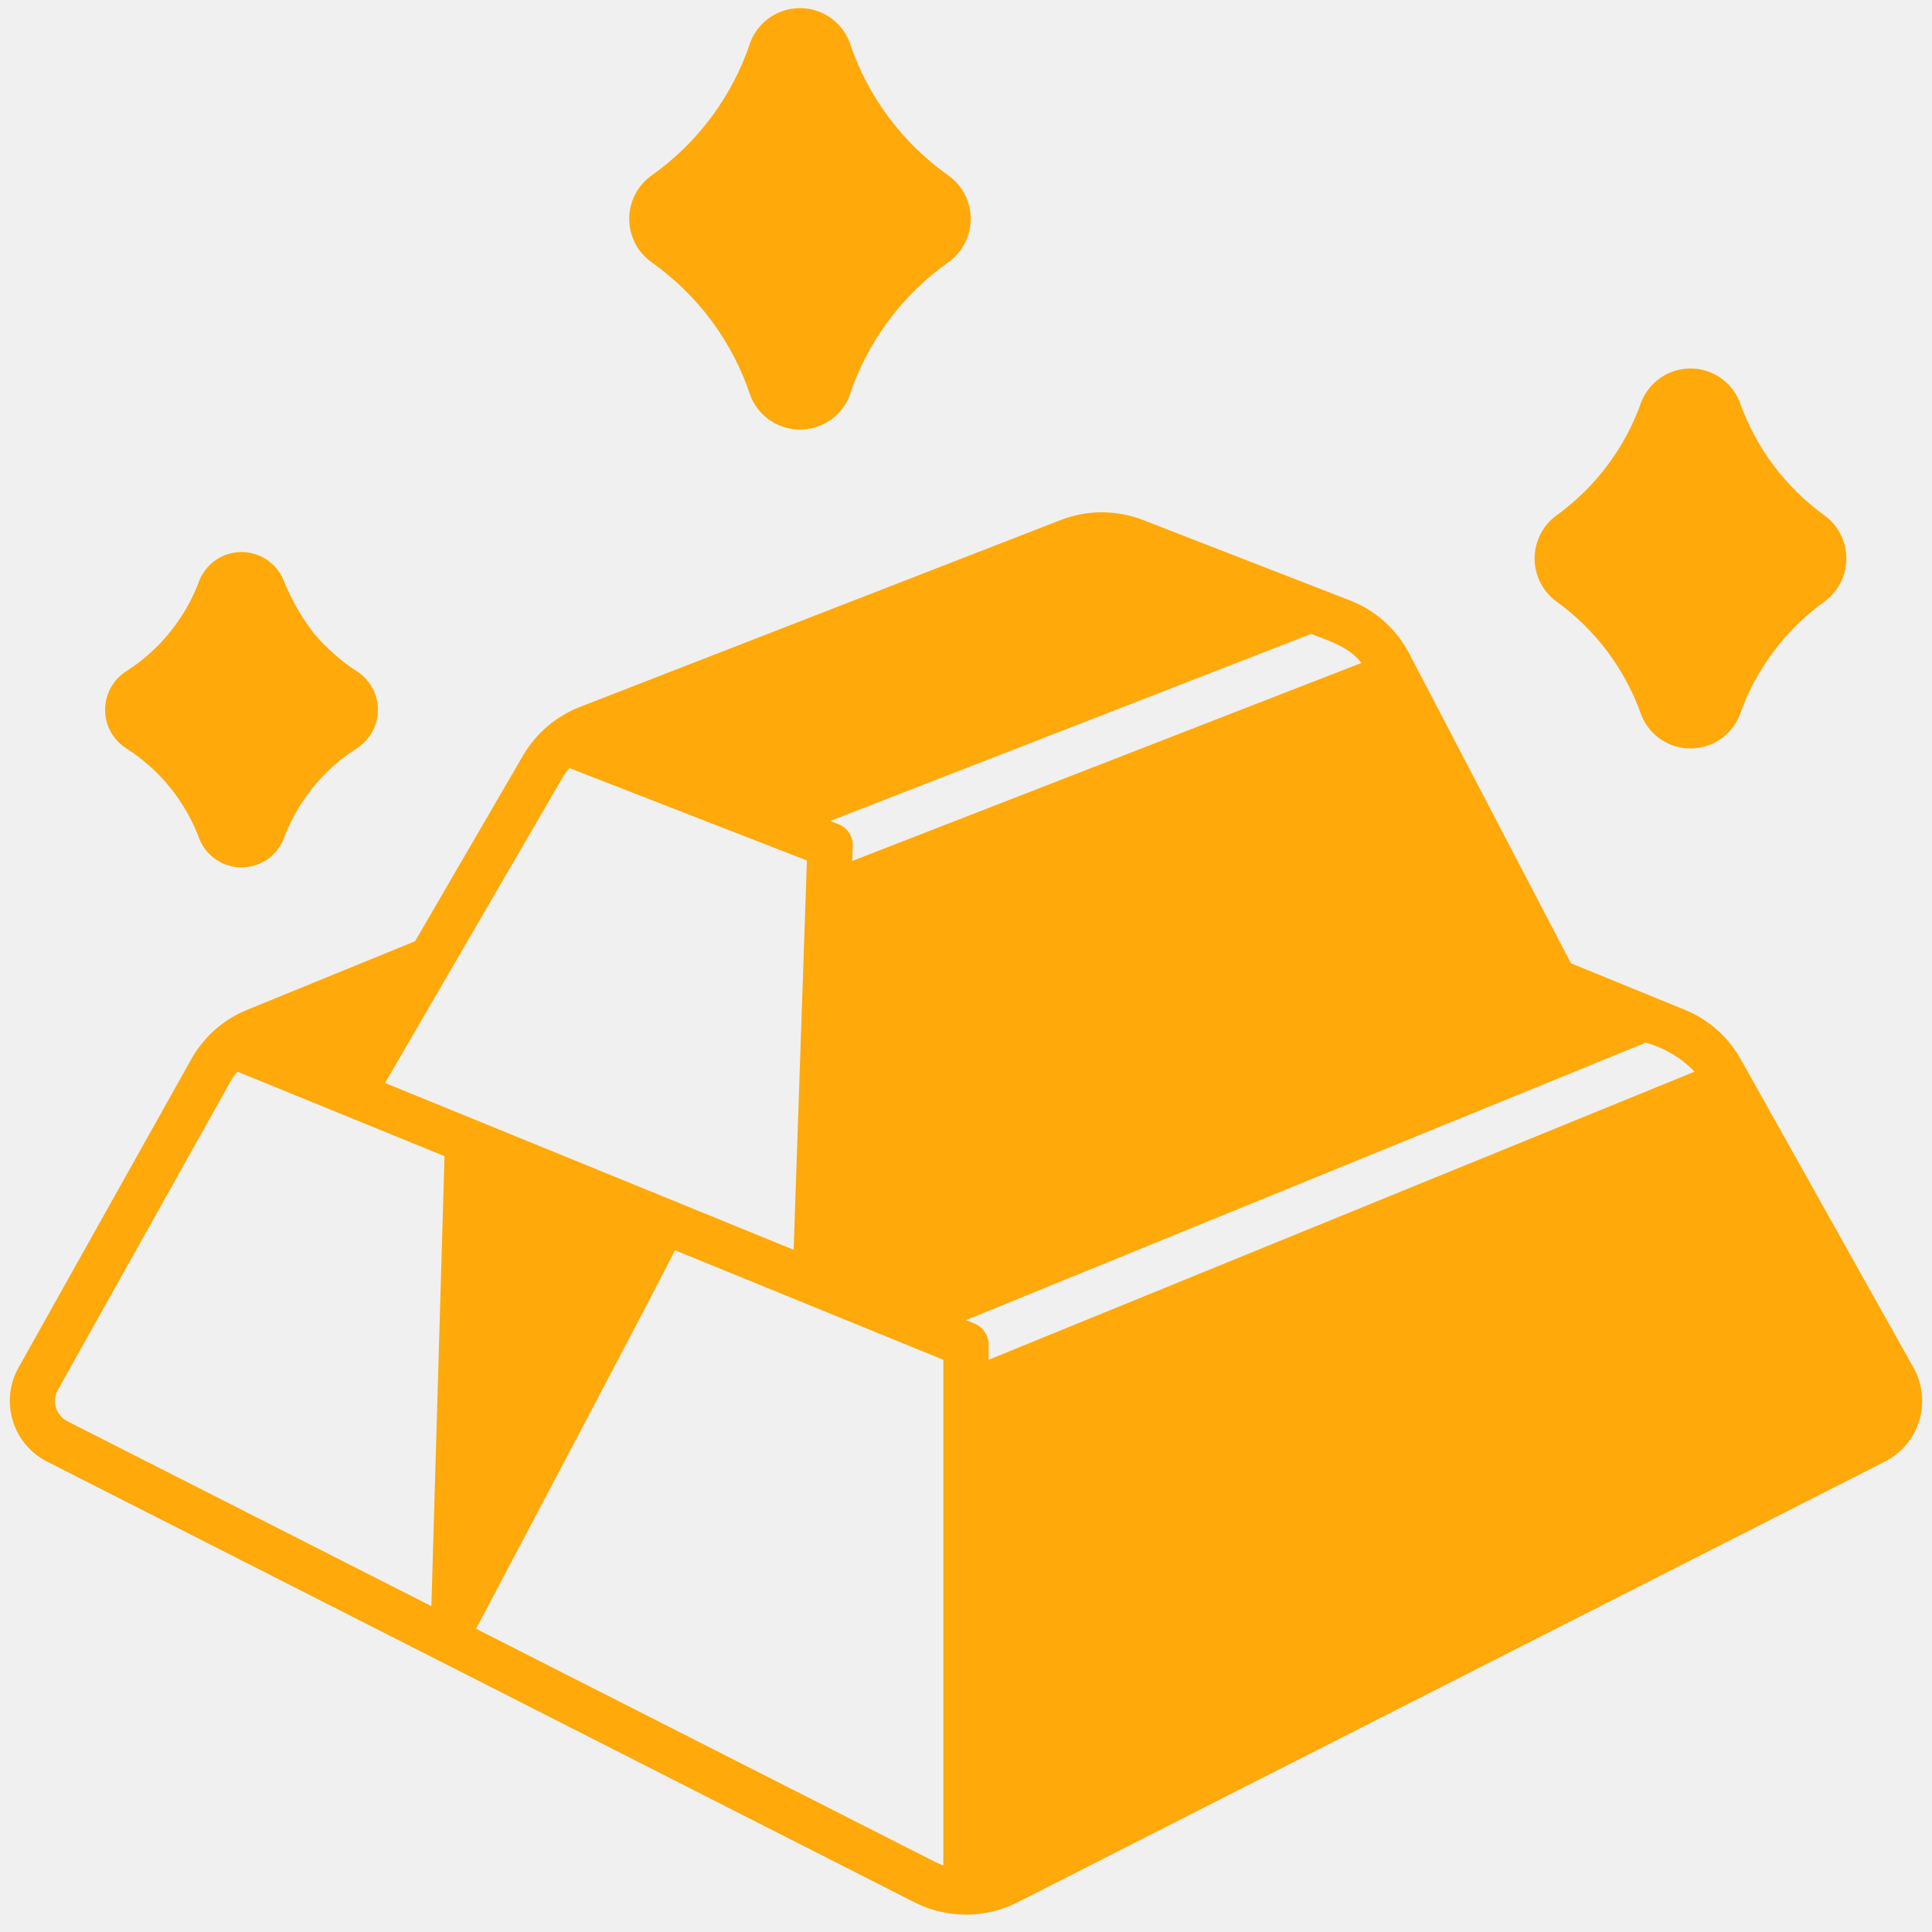
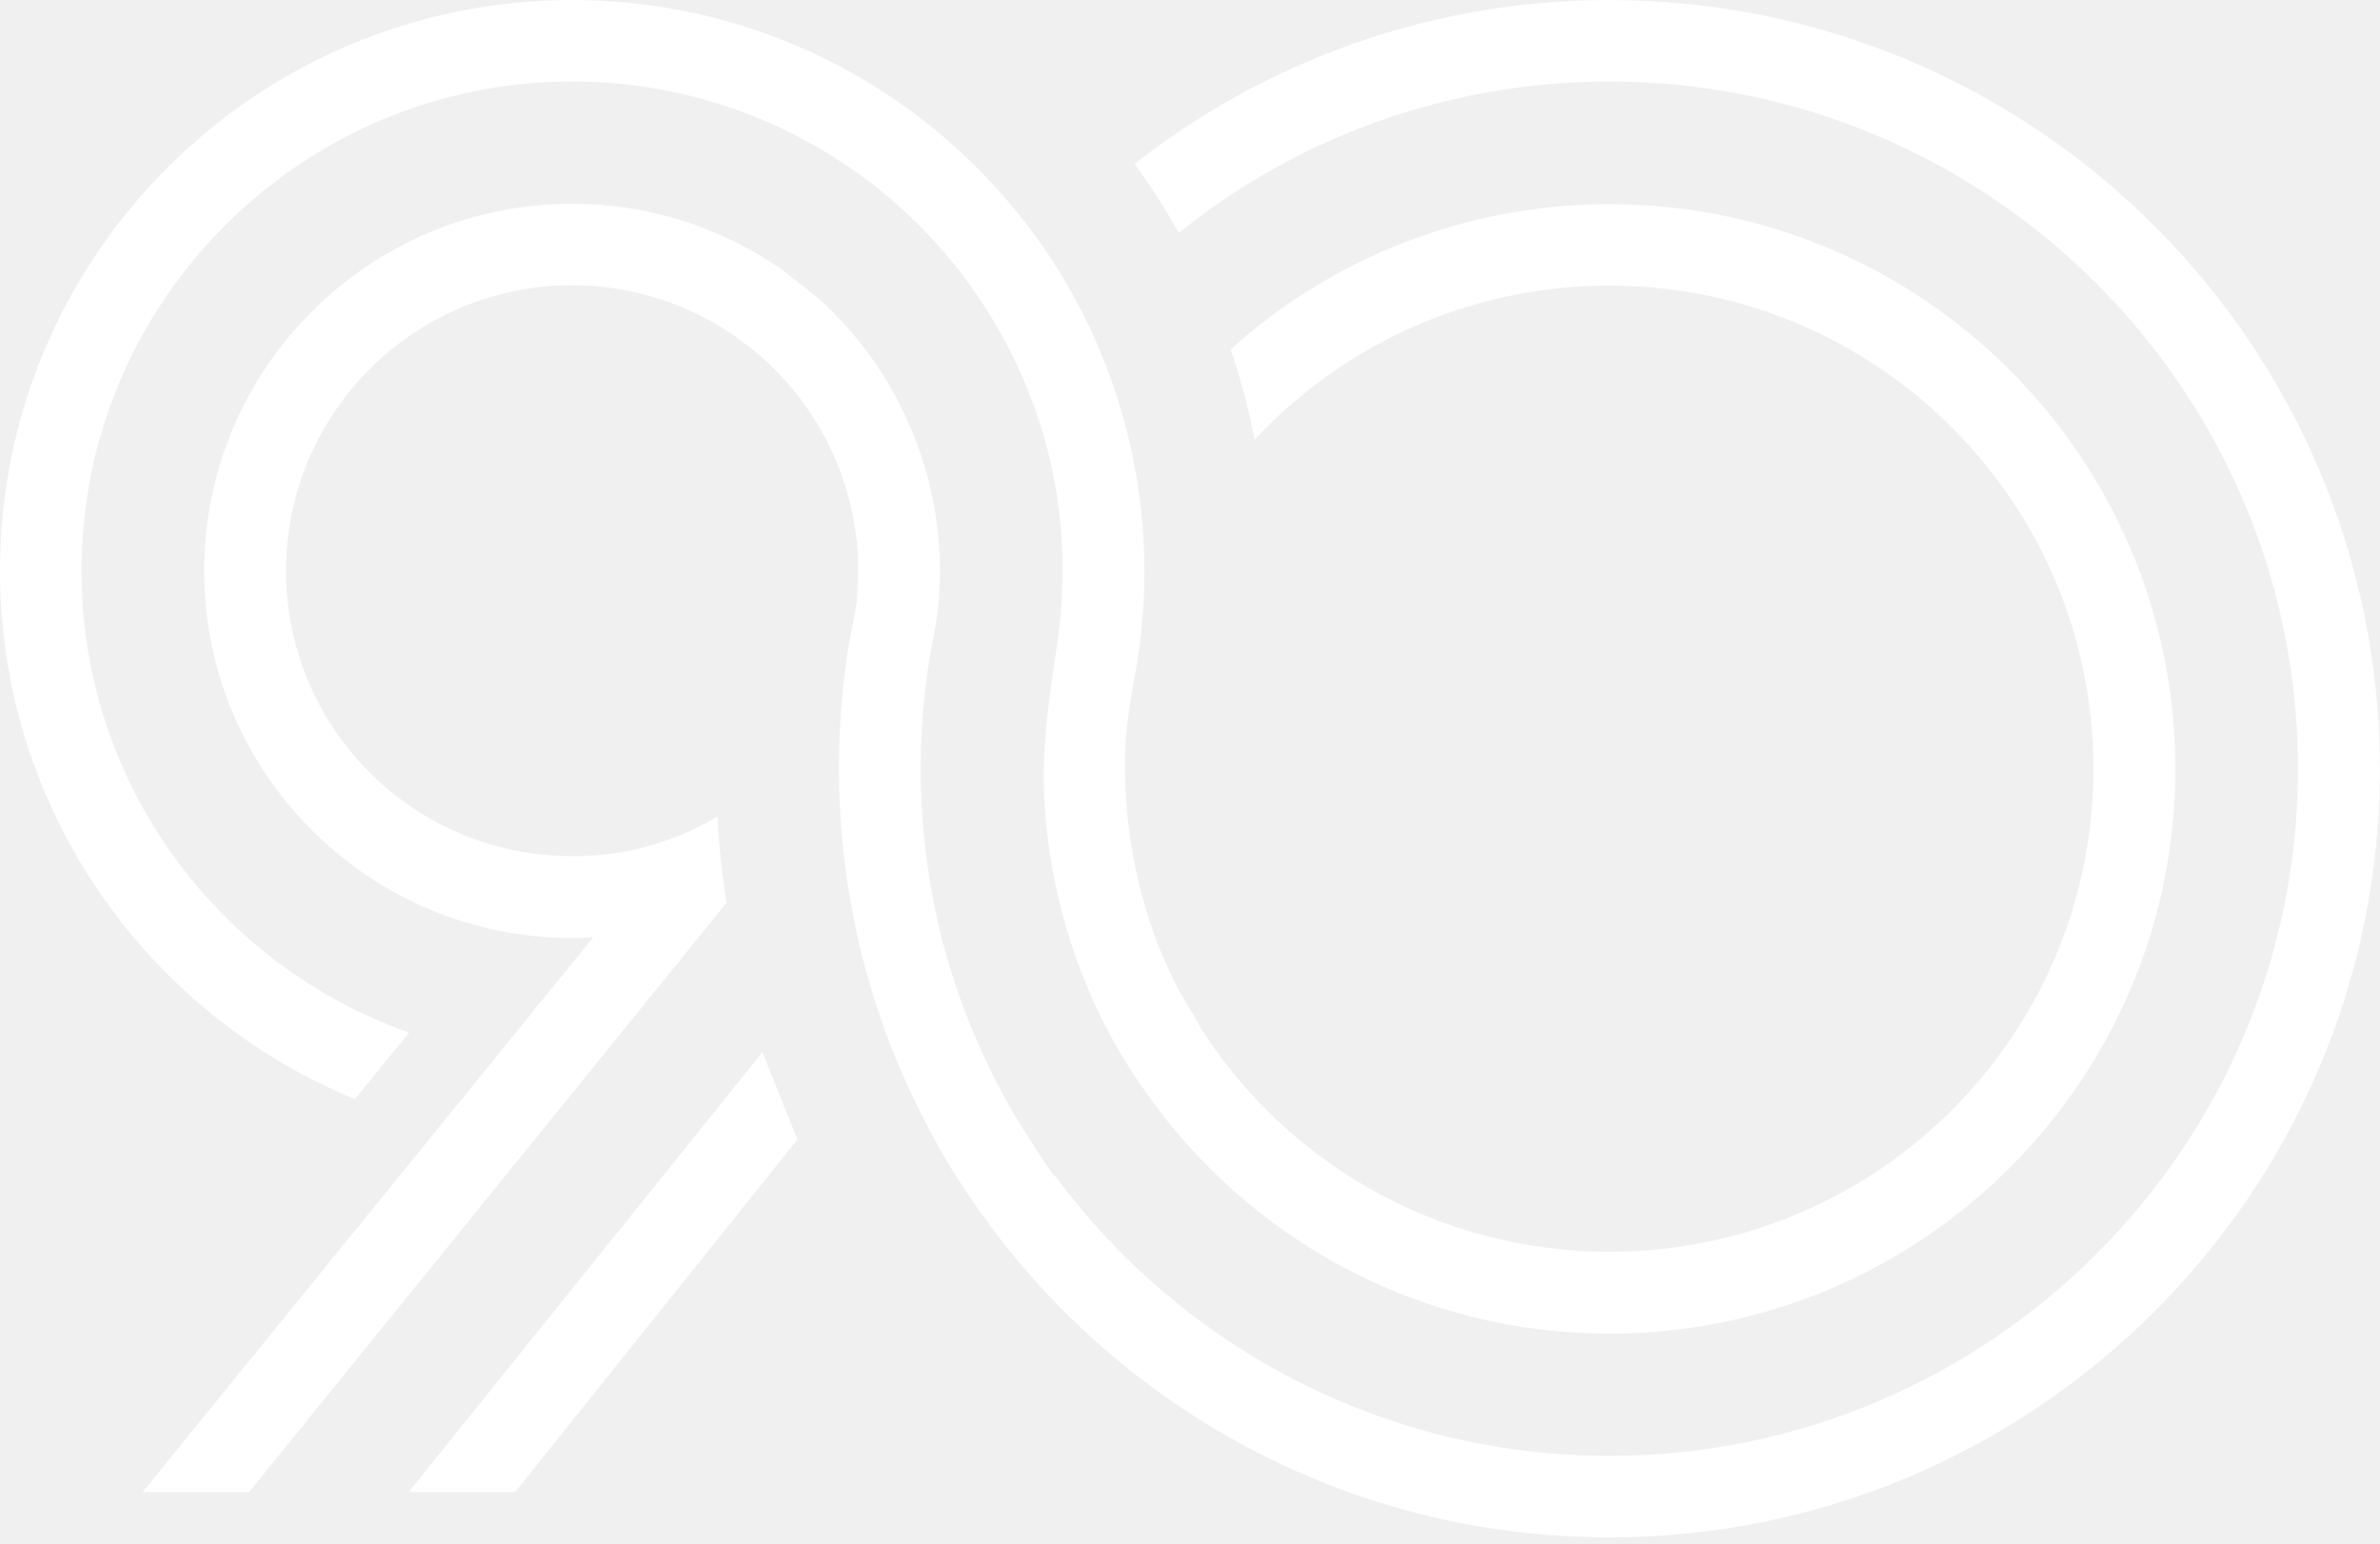
- <svg xmlns="http://www.w3.org/2000/svg" width="512" height="512" viewBox="0 0 512 512" fill="none">
-   <path d="M83.122 167.761C79.777 163.415 77.057 158.622 75.042 153.521C74.105 151.372 72.562 149.544 70.601 148.259C68.64 146.975 66.346 146.291 64.002 146.291C61.658 146.291 59.365 146.975 57.404 148.259C55.443 149.544 53.899 151.372 52.962 153.521C49.272 163.679 42.306 172.319 33.162 178.081C31.526 179.191 30.187 180.684 29.261 182.431C28.336 184.177 27.852 186.124 27.852 188.101C27.852 190.078 28.336 192.024 29.261 193.771C30.187 195.518 31.526 197.011 33.162 198.121C42.304 203.866 49.271 212.494 52.962 222.641C53.899 224.79 55.443 226.618 57.404 227.902C59.365 229.187 61.658 229.871 64.002 229.871C66.346 229.871 68.64 229.187 70.601 227.902C72.562 226.618 74.105 224.79 75.042 222.641C78.734 212.494 85.701 203.866 94.842 198.121C96.478 197.011 97.817 195.518 98.743 193.771C99.669 192.024 100.153 190.078 100.153 188.101C100.153 186.124 99.669 184.177 98.743 182.431C97.817 180.684 96.478 179.191 94.842 178.081C90.433 175.258 86.481 171.777 83.122 167.761Z" fill="#FFA90A" />
-   <path d="M225.081 11.001C224.034 8.388 222.228 6.149 219.897 4.572C217.566 2.995 214.816 2.152 212.001 2.152C209.187 2.152 206.437 2.995 204.105 4.572C201.774 6.149 199.969 8.388 198.921 11.001C194.181 25.42 184.906 37.922 172.481 46.641C170.704 47.954 169.259 49.666 168.264 51.639C167.269 53.611 166.75 55.791 166.75 58.001C166.75 60.21 167.269 62.389 168.264 64.362C169.259 66.335 170.704 68.047 172.481 69.361C184.906 78.079 194.181 90.581 198.921 105C199.969 107.613 201.774 109.852 204.105 111.429C206.437 113.006 209.187 113.849 212.001 113.849C214.816 113.849 217.566 113.006 219.897 111.429C222.228 109.852 224.034 107.613 225.081 105C229.822 90.581 239.096 78.079 251.521 69.361C253.299 68.047 254.743 66.335 255.739 64.362C256.734 62.389 257.253 60.21 257.253 58.001C257.253 55.791 256.734 53.611 255.739 51.639C254.743 49.666 253.299 47.954 251.521 46.641C239.096 37.922 229.822 25.42 225.081 11.001Z" fill="#FFA90A" />
-   <path d="M460.957 106.321C459.898 103.754 458.101 101.56 455.794 100.016C453.487 98.473 450.773 97.648 447.997 97.648C445.221 97.648 442.507 98.473 440.2 100.016C437.893 101.56 436.096 103.754 435.037 106.321C430.783 118.535 422.863 129.138 412.357 136.681C410.597 137.997 409.168 139.705 408.184 141.67C407.2 143.636 406.688 145.803 406.688 148.001C406.688 150.198 407.2 152.366 408.184 154.331C409.168 156.296 410.597 158.004 412.357 159.321C422.863 166.864 430.783 177.467 435.037 189.681C436.096 192.247 437.893 194.441 440.2 195.985C442.507 197.529 445.221 198.353 447.997 198.353C450.773 198.353 453.487 197.529 455.794 195.985C458.101 194.441 459.898 192.247 460.957 189.681C465.21 177.467 473.131 166.864 483.637 159.321C485.397 158.004 486.826 156.296 487.81 154.331C488.794 152.366 489.306 150.198 489.306 148.001C489.306 145.803 488.794 143.636 487.81 141.67C486.826 139.705 485.397 137.997 483.637 136.681C473.131 129.138 465.21 118.535 460.957 106.321Z" fill="#FFA90A" />
-   <path d="M12.438 387.321L242.398 504.161C246.615 506.291 251.274 507.401 255.998 507.401C260.723 507.401 265.381 506.291 269.598 504.161L499.558 387.321C501.717 386.219 503.631 384.693 505.187 382.835C506.743 380.977 507.908 378.825 508.614 376.506C509.319 374.188 509.551 371.751 509.294 369.341C509.037 366.932 508.297 364.598 507.118 362.481L461.318 280.721C458.007 274.787 452.773 270.16 446.478 267.601L416.318 255.281L373.478 173.241C370.136 166.774 364.545 161.752 357.758 159.121L302.878 137.801C295.88 135.081 288.117 135.081 281.118 137.801L153.638 187.361C147.319 189.84 142.02 194.378 138.598 200.241L109.998 249.441L65.518 267.601C59.224 270.16 53.989 274.787 50.678 280.721L4.878 362.481C3.7 364.598 2.96 366.932 2.703 369.341C2.446 371.751 2.678 374.188 3.383 376.506C4.089 378.825 5.254 380.977 6.81 382.835C8.366 384.693 10.28 386.219 12.438 387.321ZM249.998 494.361C249.258 494.105 248.536 493.798 247.838 493.441L126.158 431.641C126.158 431.641 178.838 332.081 178.838 331.321L249.998 360.361V494.361ZM436.126 276.321C441.054 277.681 445.53 280.333 449.09 284.001L261.998 360.353V356.321C261.998 355.128 261.643 353.963 260.977 352.973C260.312 351.984 259.367 351.215 258.262 350.765L255.998 349.841L436.126 276.321ZM347.442 168.001C351.97 169.713 357.842 171.601 360.77 175.693L225.858 228.161L225.994 224.209C226.038 222.965 225.693 221.739 225.009 220.7C224.324 219.661 223.334 218.86 222.174 218.409L219.998 217.565L347.442 168.001ZM148.958 206.281C149.529 205.318 150.185 204.407 150.918 203.561L213.838 228.041L210.318 331.201L102.038 287.001L148.958 206.281ZM15.318 368.361L61.118 286.561C61.635 285.652 62.238 284.795 62.918 284.001L117.798 306.401L114.318 425.641L17.838 376.641C17.123 376.269 16.49 375.758 15.975 375.138C15.46 374.518 15.074 373.801 14.839 373.03C14.605 372.259 14.526 371.449 14.608 370.647C14.691 369.845 14.932 369.068 15.318 368.361Z" fill="#FFA90A" />
+ <svg xmlns="http://www.w3.org/2000/svg" width="61.902" height="40.161" viewBox="0 0 61.903 40.161" fill="none">
+   <defs />
+   <path id="path" d="M41.86 0C37.96 0 34.33 1.12 31.25 3.04C30.64 3.42 30.06 3.83 29.51 4.26C29.93 4.84 30.31 5.43 30.66 6.06C31.21 5.61 31.8 5.2 32.4 4.82C35.15 3.11 38.39 2.12 41.86 2.12C51.73 2.12 59.77 10.14 59.77 20C59.77 29.85 51.73 37.87 41.86 37.87C35.96 37.87 30.72 35.01 27.46 30.61C27.41 30.63 26.81 29.68 26.76 29.6C26.52 29.24 26.3 28.86 26.1 28.49C25.69 27.73 25.33 26.94 25.03 26.13C24.43 24.5 24.08 22.78 23.98 21.05C23.92 20.17 23.94 19.28 24.02 18.39C24.06 17.96 24.11 17.54 24.18 17.11C24.25 16.71 24.34 16.31 24.39 15.9C24.58 14.21 24.3 12.48 23.6 10.93C23.24 10.13 22.77 9.38 22.2 8.7C21.9 8.35 21.58 8.02 21.24 7.72C21.15 7.65 20.18 6.88 20.17 6.9C18.65 5.89 16.84 5.3 14.88 5.3C9.6 5.3 5.31 9.58 5.31 14.85C5.31 20.11 9.6 24.4 14.88 24.4C15.06 24.4 15.25 24.39 15.43 24.38L3.71 38.81L6.48 38.81L18.85 23.54C18.86 23.53 18.88 23.52 18.9 23.51C18.78 22.77 18.7 22.01 18.66 21.24C18.03 21.62 17.33 21.9 16.59 22.08C16.04 22.21 15.47 22.27 14.88 22.27C10.77 22.27 7.44 18.95 7.44 14.85C7.44 10.75 10.77 7.42 14.88 7.42C16.47 7.42 17.93 7.92 19.14 8.76C19.14 8.77 19.52 9.04 19.56 9.08C19.72 9.21 19.88 9.34 20.03 9.49C20.3 9.75 20.56 10.04 20.79 10.34C21.23 10.91 21.58 11.54 21.84 12.22C22.1 12.91 22.26 13.64 22.31 14.38C22.33 14.81 22.32 15.24 22.28 15.66C22.23 16.05 22.13 16.43 22.07 16.82C21.53 20.2 21.87 23.71 23.06 26.92C23.39 27.81 23.78 28.66 24.23 29.49C24.45 29.91 24.69 30.32 24.95 30.72C25.07 30.91 25.2 31.1 25.33 31.29C25.39 31.38 25.46 31.48 25.53 31.57C25.56 31.63 25.73 31.79 25.73 31.85C29.38 36.79 35.25 39.99 41.86 39.99C52.91 39.99 61.9 31.02 61.9 20C61.9 8.97 52.91 0 41.86 0Z" fill="#FFFFFF" fill-opacity="1" fill-rule="nonzero" />
+   <path id="path" d="M41.86 5.31C38.88 5.31 36.1 6.2 33.78 7.72C33.15 8.13 32.56 8.59 32.01 9.09C32.27 9.85 32.48 10.64 32.63 11.44C33.18 10.85 33.79 10.31 34.45 9.83C36.53 8.32 39.09 7.43 41.86 7.43C48.81 7.43 54.45 13.06 54.45 20C54.45 26.94 48.81 32.56 41.86 32.56C37.38 32.56 33.44 30.23 31.21 26.71C31.22 26.69 30.69 25.82 30.64 25.72C30.45 25.34 30.27 24.95 30.11 24.55C29.79 23.71 29.56 22.85 29.42 21.96C29.28 21.07 29.23 20.17 29.28 19.27C29.33 18.46 29.52 17.68 29.63 16.87C30.11 13.38 29.31 9.77 27.39 6.81C26.34 5.19 24.98 3.78 23.39 2.67C20.98 0.99 18.04 0 14.88 0C6.67 0 0 6.66 0 14.85C0 21.04 3.82 26.37 9.23 28.59L10.64 26.86C5.68 25.11 2.12 20.39 2.12 14.85C2.12 7.83 7.85 2.12 14.88 2.12C17.51 2.12 19.96 2.92 22 4.29C24.62 6.05 26.53 8.77 27.28 11.84C27.67 13.44 27.74 15.11 27.5 16.73C27.27 18.24 27.06 19.67 27.19 21.2C27.34 23.04 27.84 24.85 28.66 26.51C28.99 27.17 29.38 27.82 29.81 28.42C32.47 32.21 36.88 34.69 41.86 34.69C49.98 34.69 56.58 28.1 56.58 20C56.58 11.9 49.98 5.31 41.86 5.31Z" fill="#FFFFFF" fill-opacity="1" fill-rule="nonzero" />
+   <path id="path" d="M19.83 27.37L10.63 38.81L13.4 38.81L20.74 29.64L19.83 27.37Z" fill="#FFFFFF" fill-opacity="1" fill-rule="nonzero" />
</svg>
